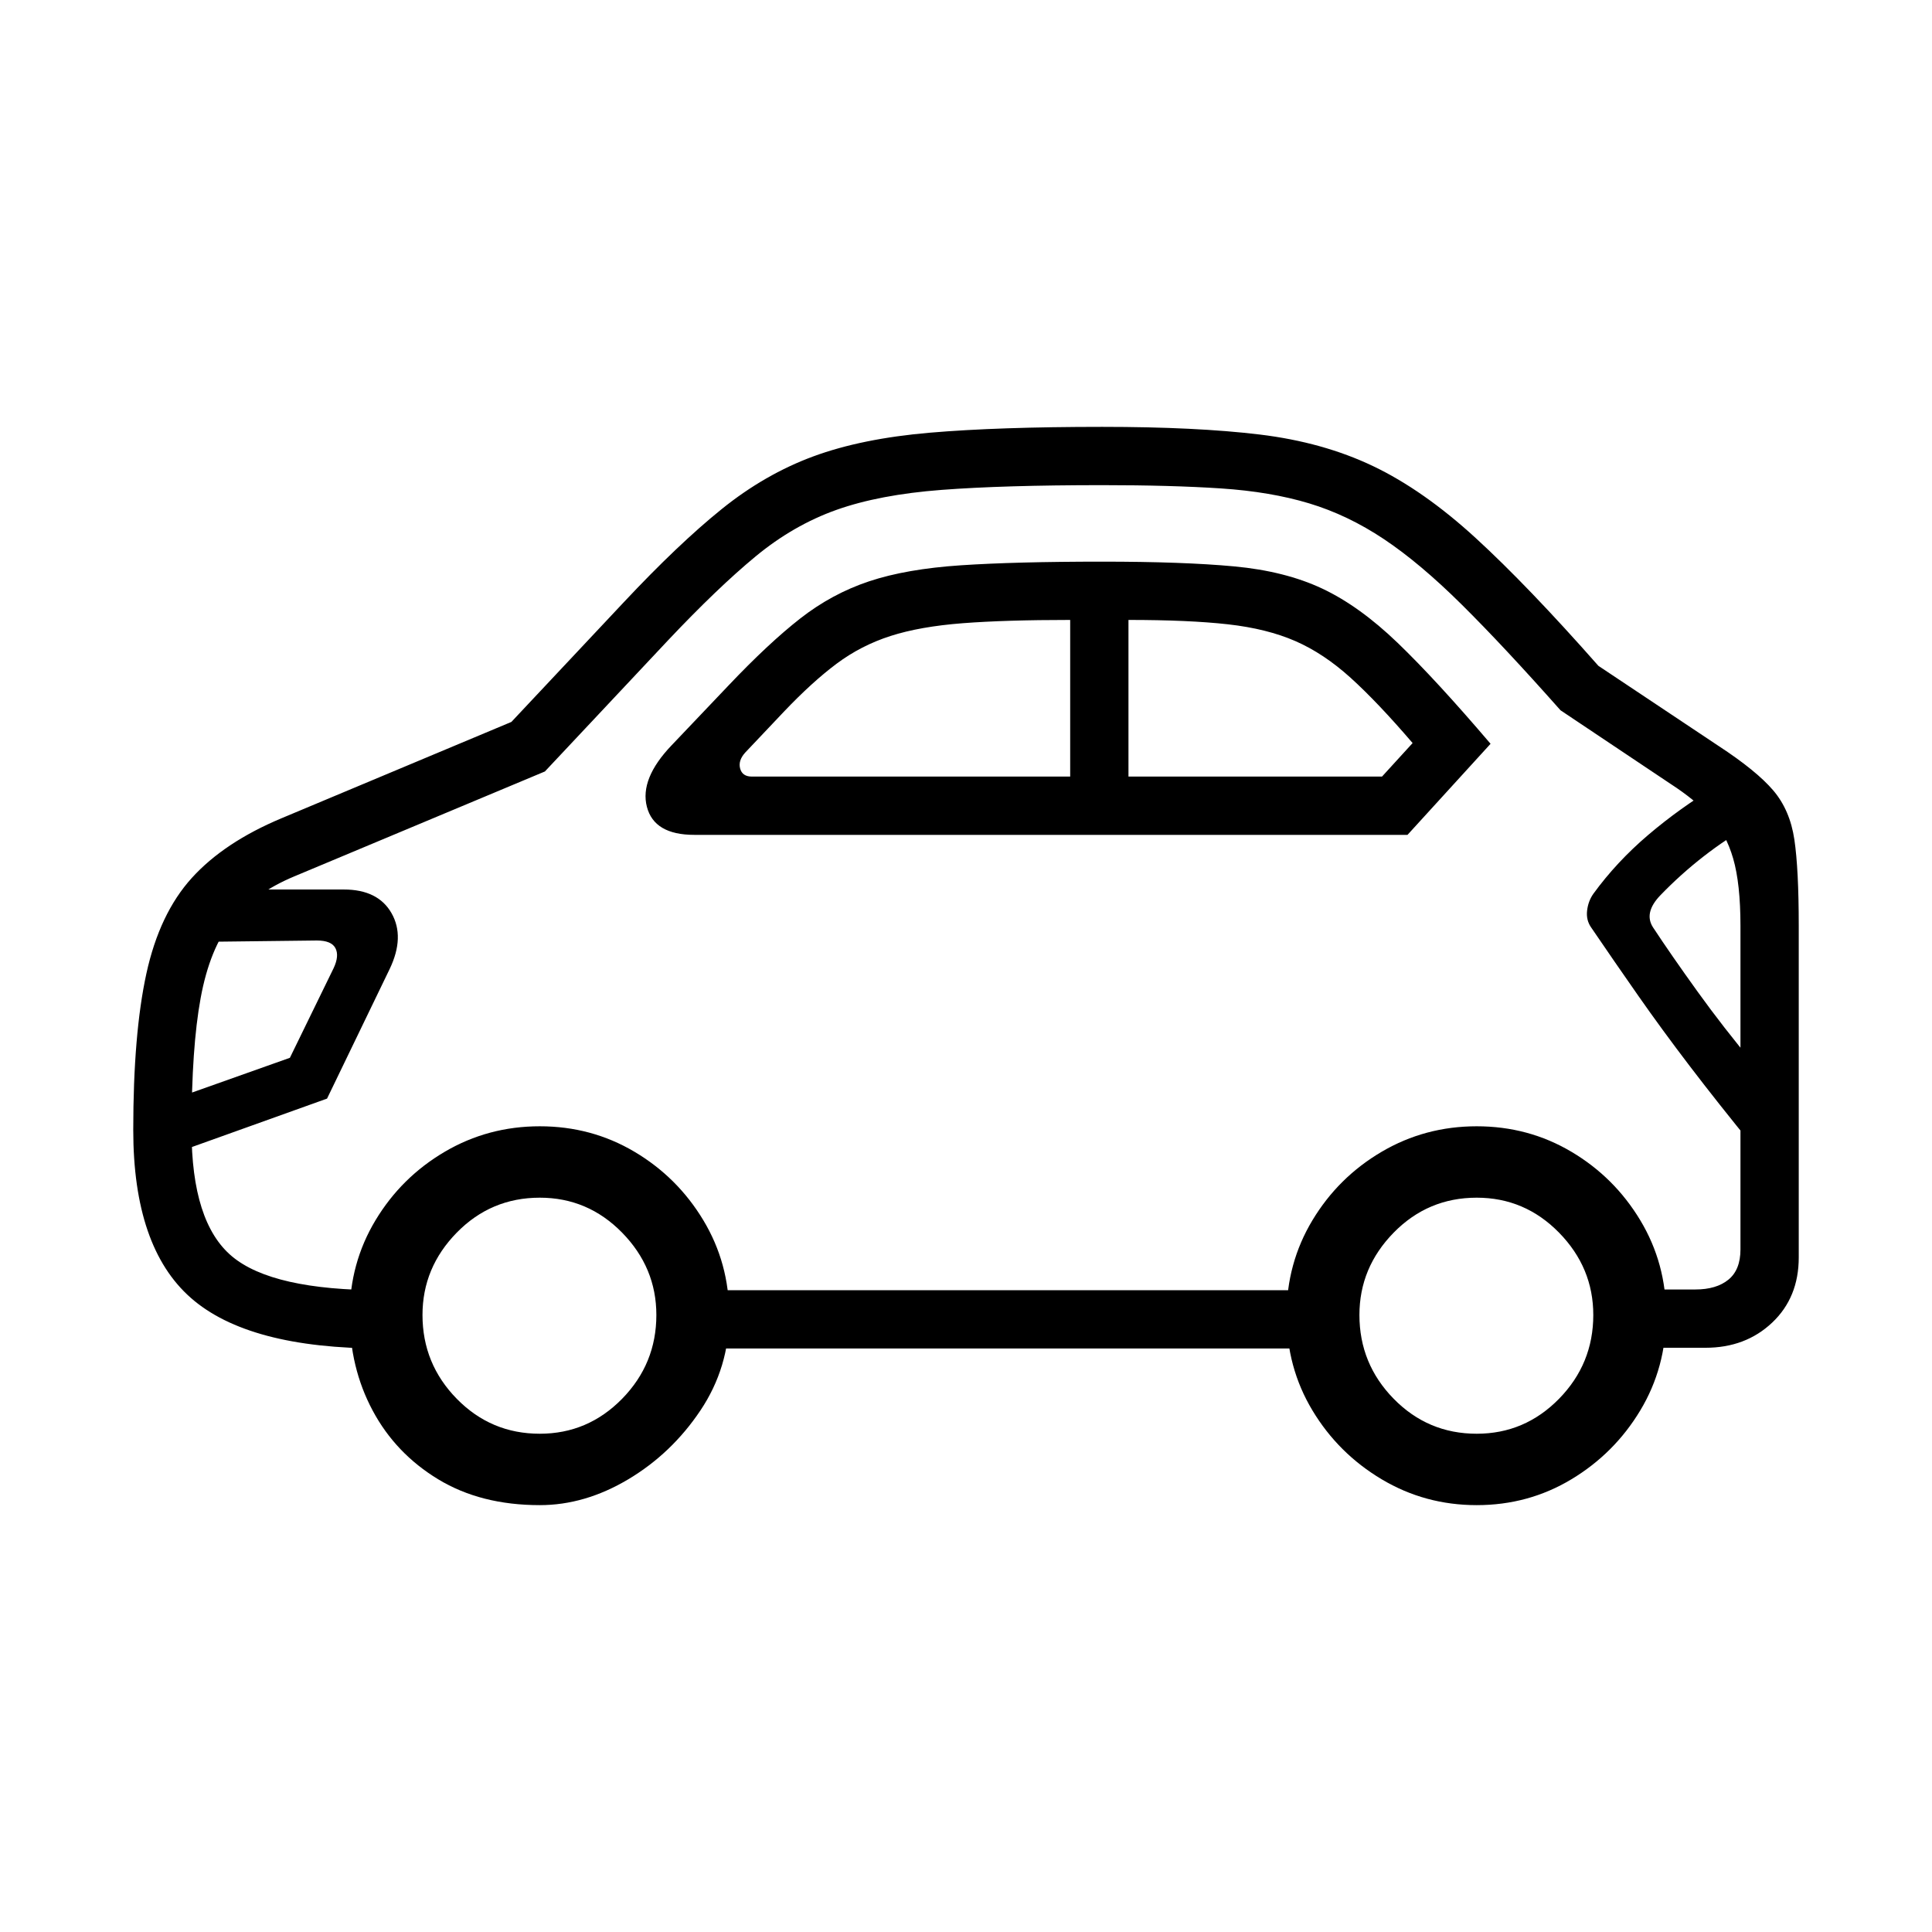
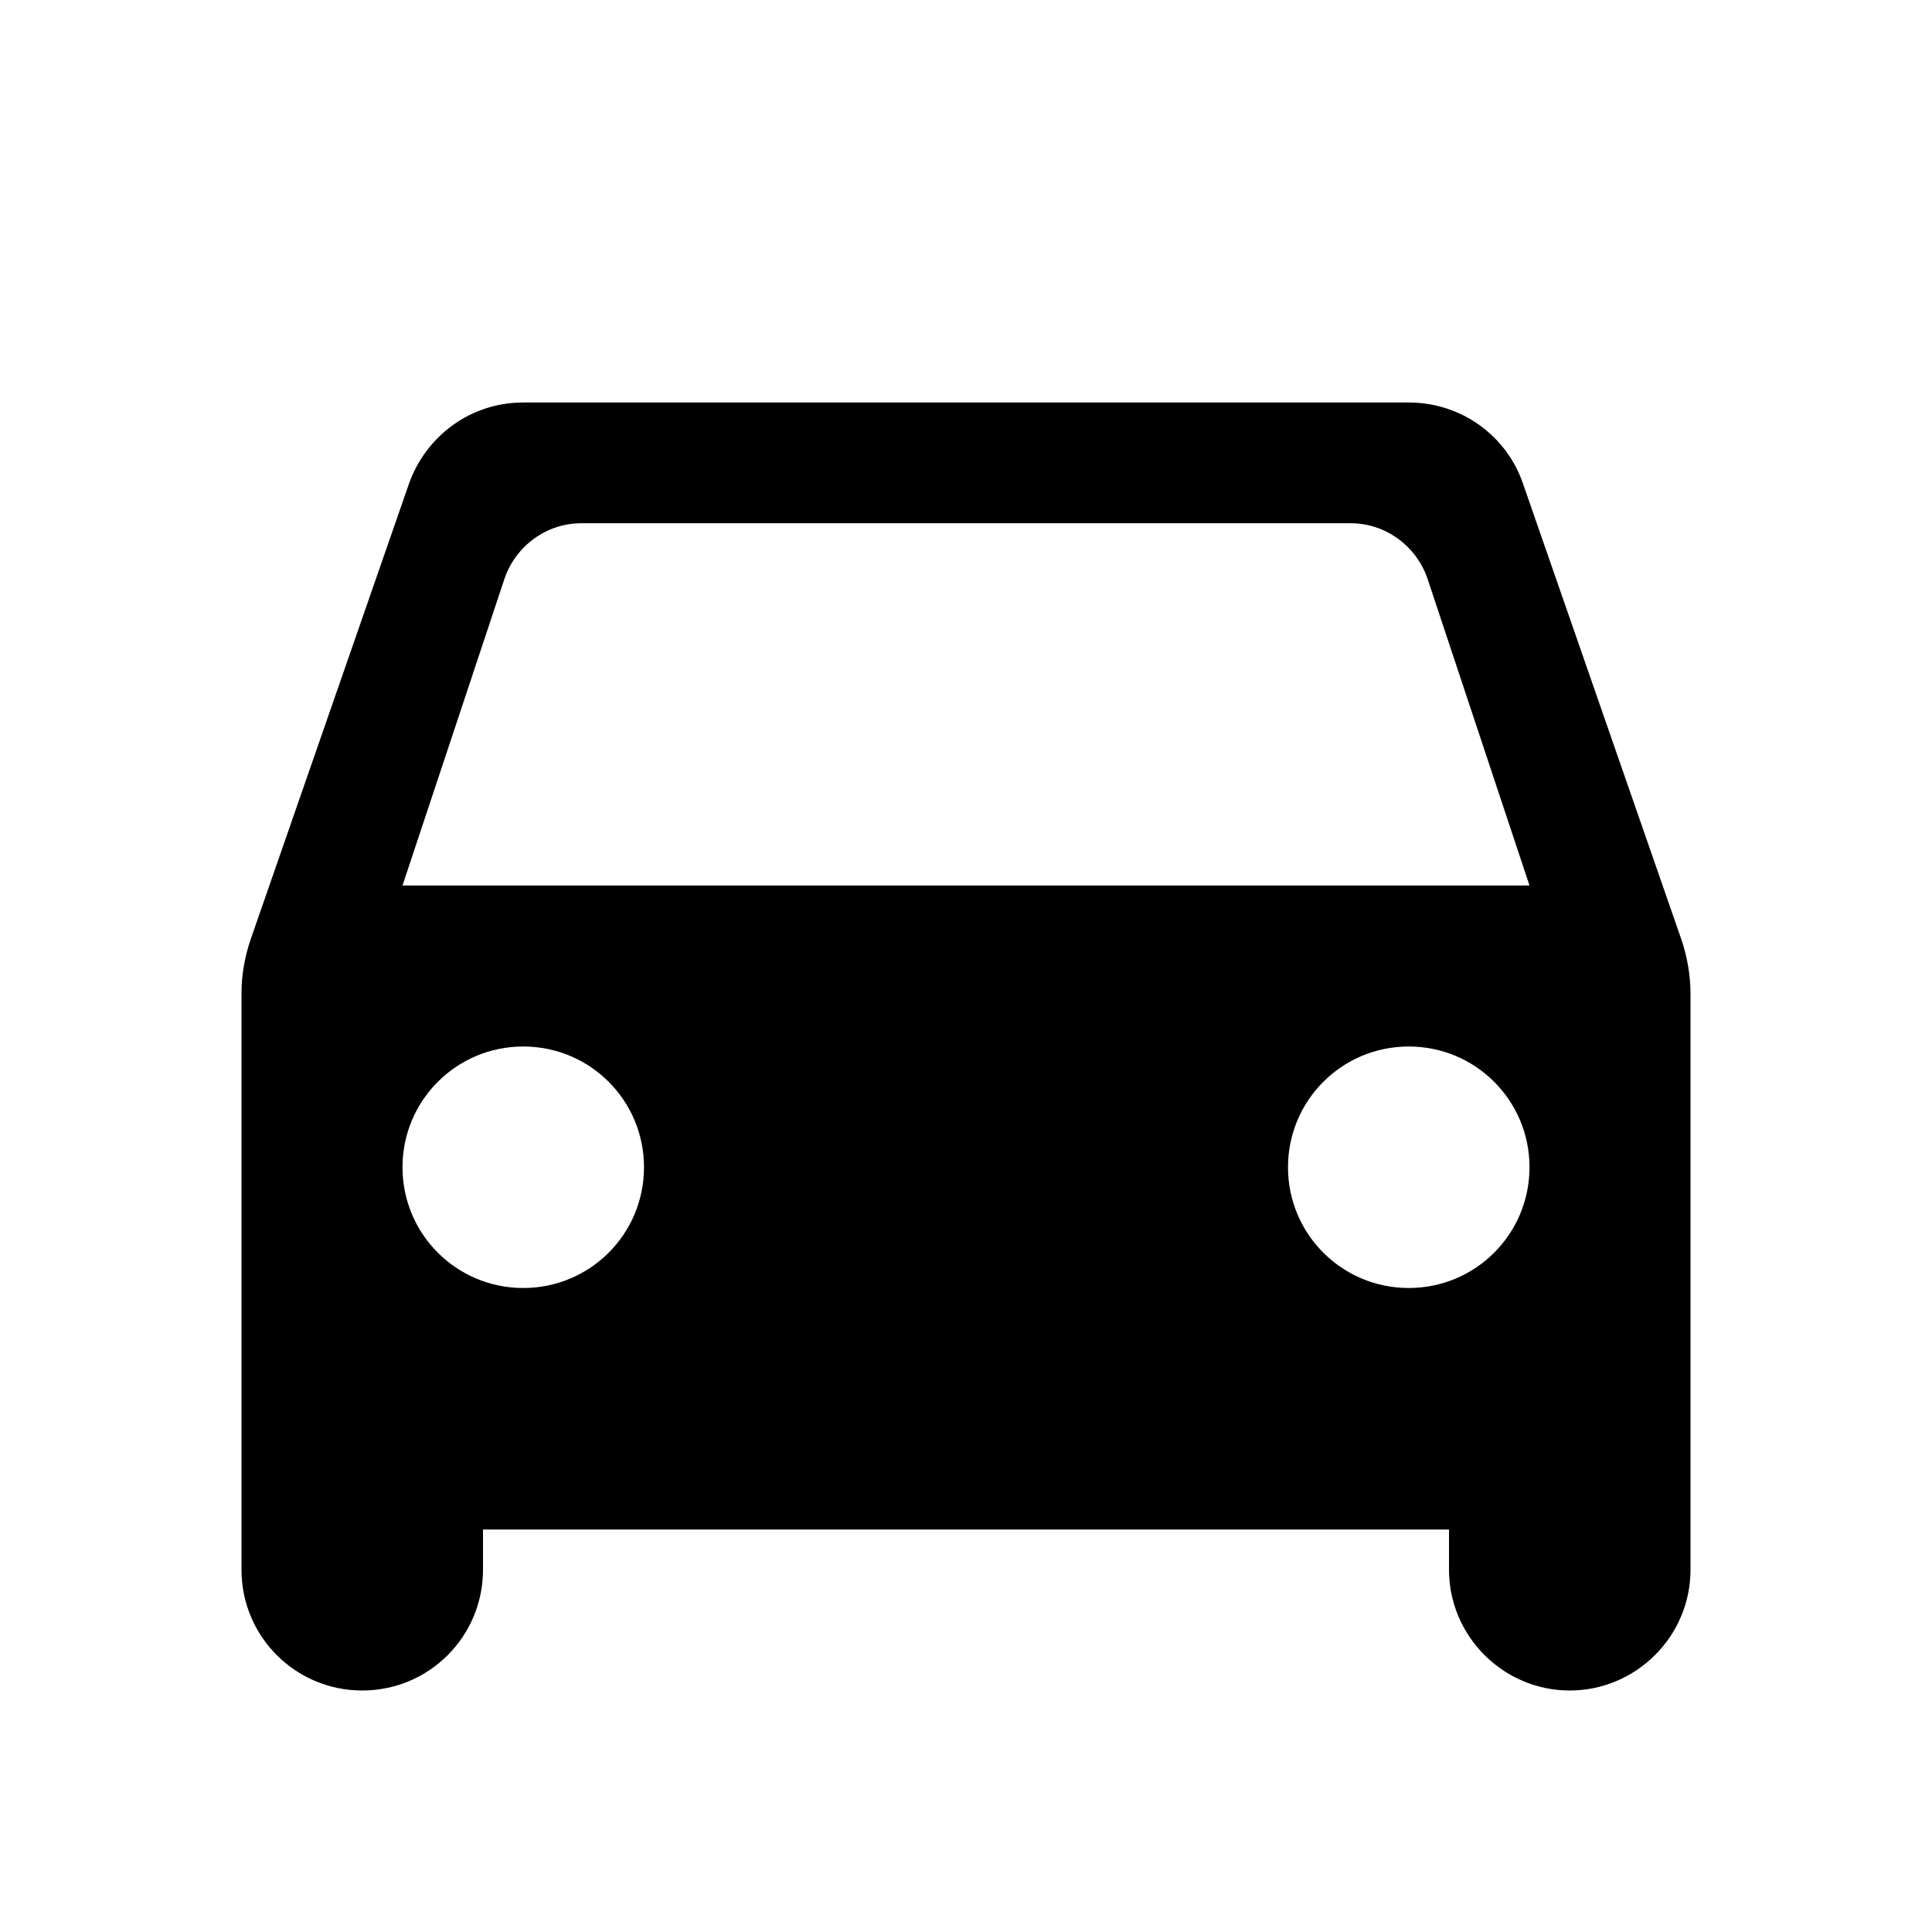
- <svg xmlns="http://www.w3.org/2000/svg" viewBox="-25.9 -2025.9 2651.8 2651.8">
-   <path transform="scale(1 -1)" d="M498 175Q315 175 236.0 244.5Q157 314 157 475Q157 607 175.0 689.5Q193 772 237.5 821.0Q282 870 361 903L676 1035L830 1199Q905 1279 964.5 1327.0Q1024 1375 1090.5 1399.5Q1157 1424 1250.5 1432.0Q1344 1440 1487 1440Q1616 1440 1703.0 1429.5Q1790 1419 1859.0 1386.0Q1928 1353 1999.5 1287.5Q2071 1222 2168 1112L2333 1002Q2385 968 2408.0 941.0Q2431 914 2437.0 873.5Q2443 833 2443 755V300Q2443 245 2406.5 210.5Q2370 176 2315 176H2224V256H2301Q2330 256 2346.5 269.5Q2363 283 2363 311V755Q2363 813 2353.0 847.5Q2343 882 2322.0 905.0Q2301 928 2267 950L2116 1051Q2038 1139 1980.5 1196.0Q1923 1253 1873.5 1286.0Q1824 1319 1771.0 1335.0Q1718 1351 1650.0 1355.5Q1582 1360 1487 1360Q1352 1360 1266.5 1353.5Q1181 1347 1122.0 1326.0Q1063 1305 1011.0 1262.0Q959 1219 891 1147L722 967L378 823Q323 800 292.5 762.0Q262 724 249.5 656.0Q237 588 237 475Q237 348 292.5 301.5Q348 255 498 255ZM715 -40Q634 -40 575.5 -4.5Q517 31 485.5 90.0Q454 149 454 221Q454 292 489.5 351.0Q525 410 584.5 445.0Q644 480 715 480Q786 480 845.0 445.0Q904 410 939.5 351.0Q975 292 975 221Q975 149 935.5 90.0Q896 31 836.5 -4.5Q777 -40 715 -40ZM715 58Q781 58 828.0 106.0Q875 154 875 221Q875 286 828.0 334.0Q781 382 715 382Q648 382 601.0 334.0Q554 286 554 221Q554 154 601.0 106.0Q648 58 715 58ZM183 432 203 514 372 574 432 697Q440 714 434.5 724.5Q429 735 409 735L240 733L279 805H446Q493 805 511.5 772.5Q530 740 509 696L423 518ZM915 175V255H1803V175ZM2001 -40Q1930 -40 1870.5 -4.5Q1811 31 1775.5 90.0Q1740 149 1740 221Q1740 292 1775.5 351.0Q1811 410 1870.5 445.0Q1930 480 2001 480Q2072 480 2131.0 445.0Q2190 410 2225.5 351.0Q2261 292 2261 221Q2261 149 2225.5 90.0Q2190 31 2131.0 -4.5Q2072 -40 2001 -40ZM2001 58Q2067 58 2114.0 106.0Q2161 154 2161 221Q2161 286 2114.0 334.0Q2067 382 2001 382Q1934 382 1887.0 334.0Q1840 286 1840 221Q1840 154 1887.0 106.0Q1934 58 2001 58ZM1006 960H1443V1175Q1354 1175 1295.5 1170.5Q1237 1166 1196.5 1153.0Q1156 1140 1122.5 1115.0Q1089 1090 1050 1049L997 993Q987 982 990.0 971.0Q993 960 1006 960ZM927 880Q872 880 862.0 918.5Q852 957 896 1003L974 1085Q1029 1143 1072.5 1177.0Q1116 1211 1167.0 1228.0Q1218 1245 1293.0 1250.0Q1368 1255 1487 1255Q1598 1255 1668.0 1248.5Q1738 1242 1789.0 1218.0Q1840 1194 1892.5 1143.5Q1945 1093 2020 1005L1906 880ZM1523 960H1871L1913 1006Q1865 1062 1828.0 1095.5Q1791 1129 1752.0 1146.0Q1713 1163 1659.5 1169.0Q1606 1175 1523 1175ZM2381 452Q2332 512 2293.5 562.5Q2255 613 2222.5 659.5Q2190 706 2158 753Q2151 763 2152.5 776.0Q2154 789 2161 799Q2193 843 2236.5 880.0Q2280 917 2330 947L2375 892Q2344 875 2312.5 850.5Q2281 826 2253 797Q2230 773 2243 753Q2268 715 2304.0 665.0Q2340 615 2381 566Z" fill="currentColor" />
+ <svg xmlns="http://www.w3.org/2000/svg" viewBox="0 0 24 24">
+   <path d="M18.92 6.01C18.72 5.42 18.16 5 17.5 5h-11c-.66 0-1.21.42-1.42 1.01l-1.97 5.67c-.07.21-.11.43-.11.66v7.16c0 .83.67 1.5 1.5 1.5S6 20.33 6 19.5V19h12v.5c0 .82.67 1.5 1.5 1.5.82 0 1.5-.67 1.5-1.5v-7.16c0-.22-.04-.45-.11-.66l-1.97-5.67zM6.5 16c-.83 0-1.5-.67-1.5-1.5S5.67 13 6.5 13s1.5.67 1.5 1.5S7.33 16 6.5 16zm11 0c-.83 0-1.5-.67-1.5-1.5s.67-1.5 1.5-1.5 1.5.67 1.5 1.5-.67 1.5-1.5 1.5zM5 11l1.27-3.82c.14-.4.52-.68.95-.68h9.56c.43 0 .81.28.95.68L19 11H5z" fill="currentColor" />
</svg>
